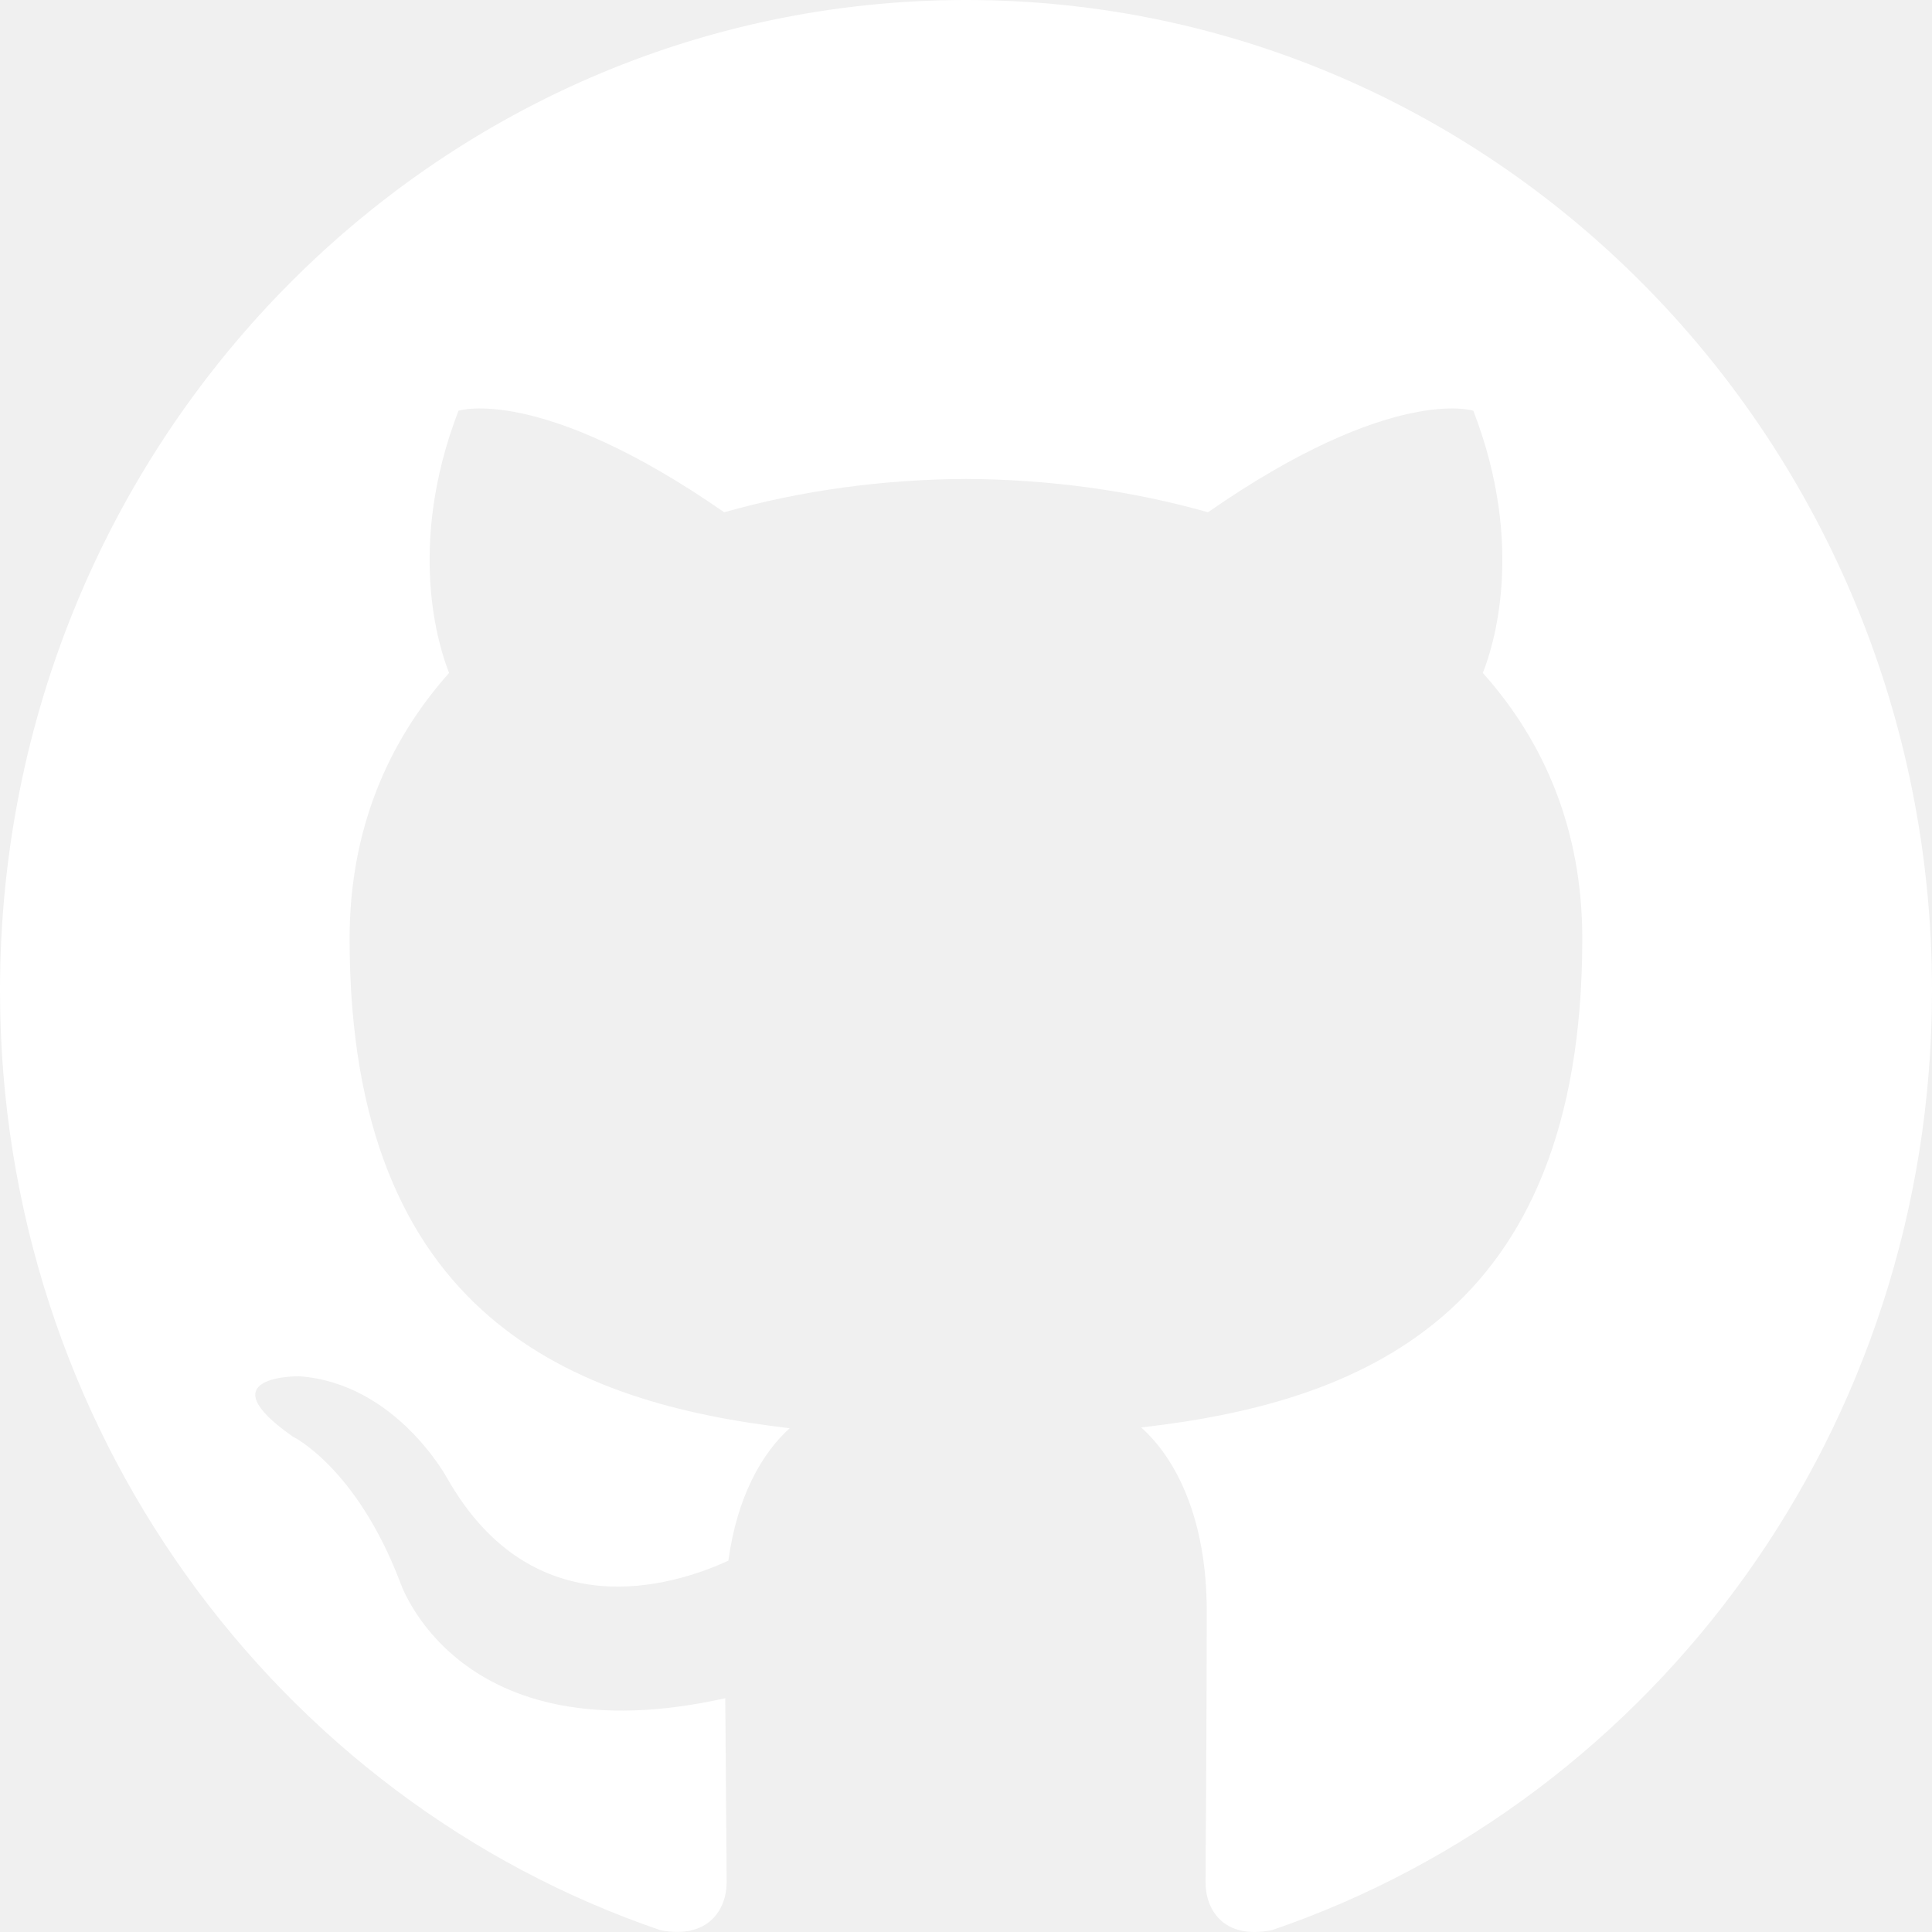
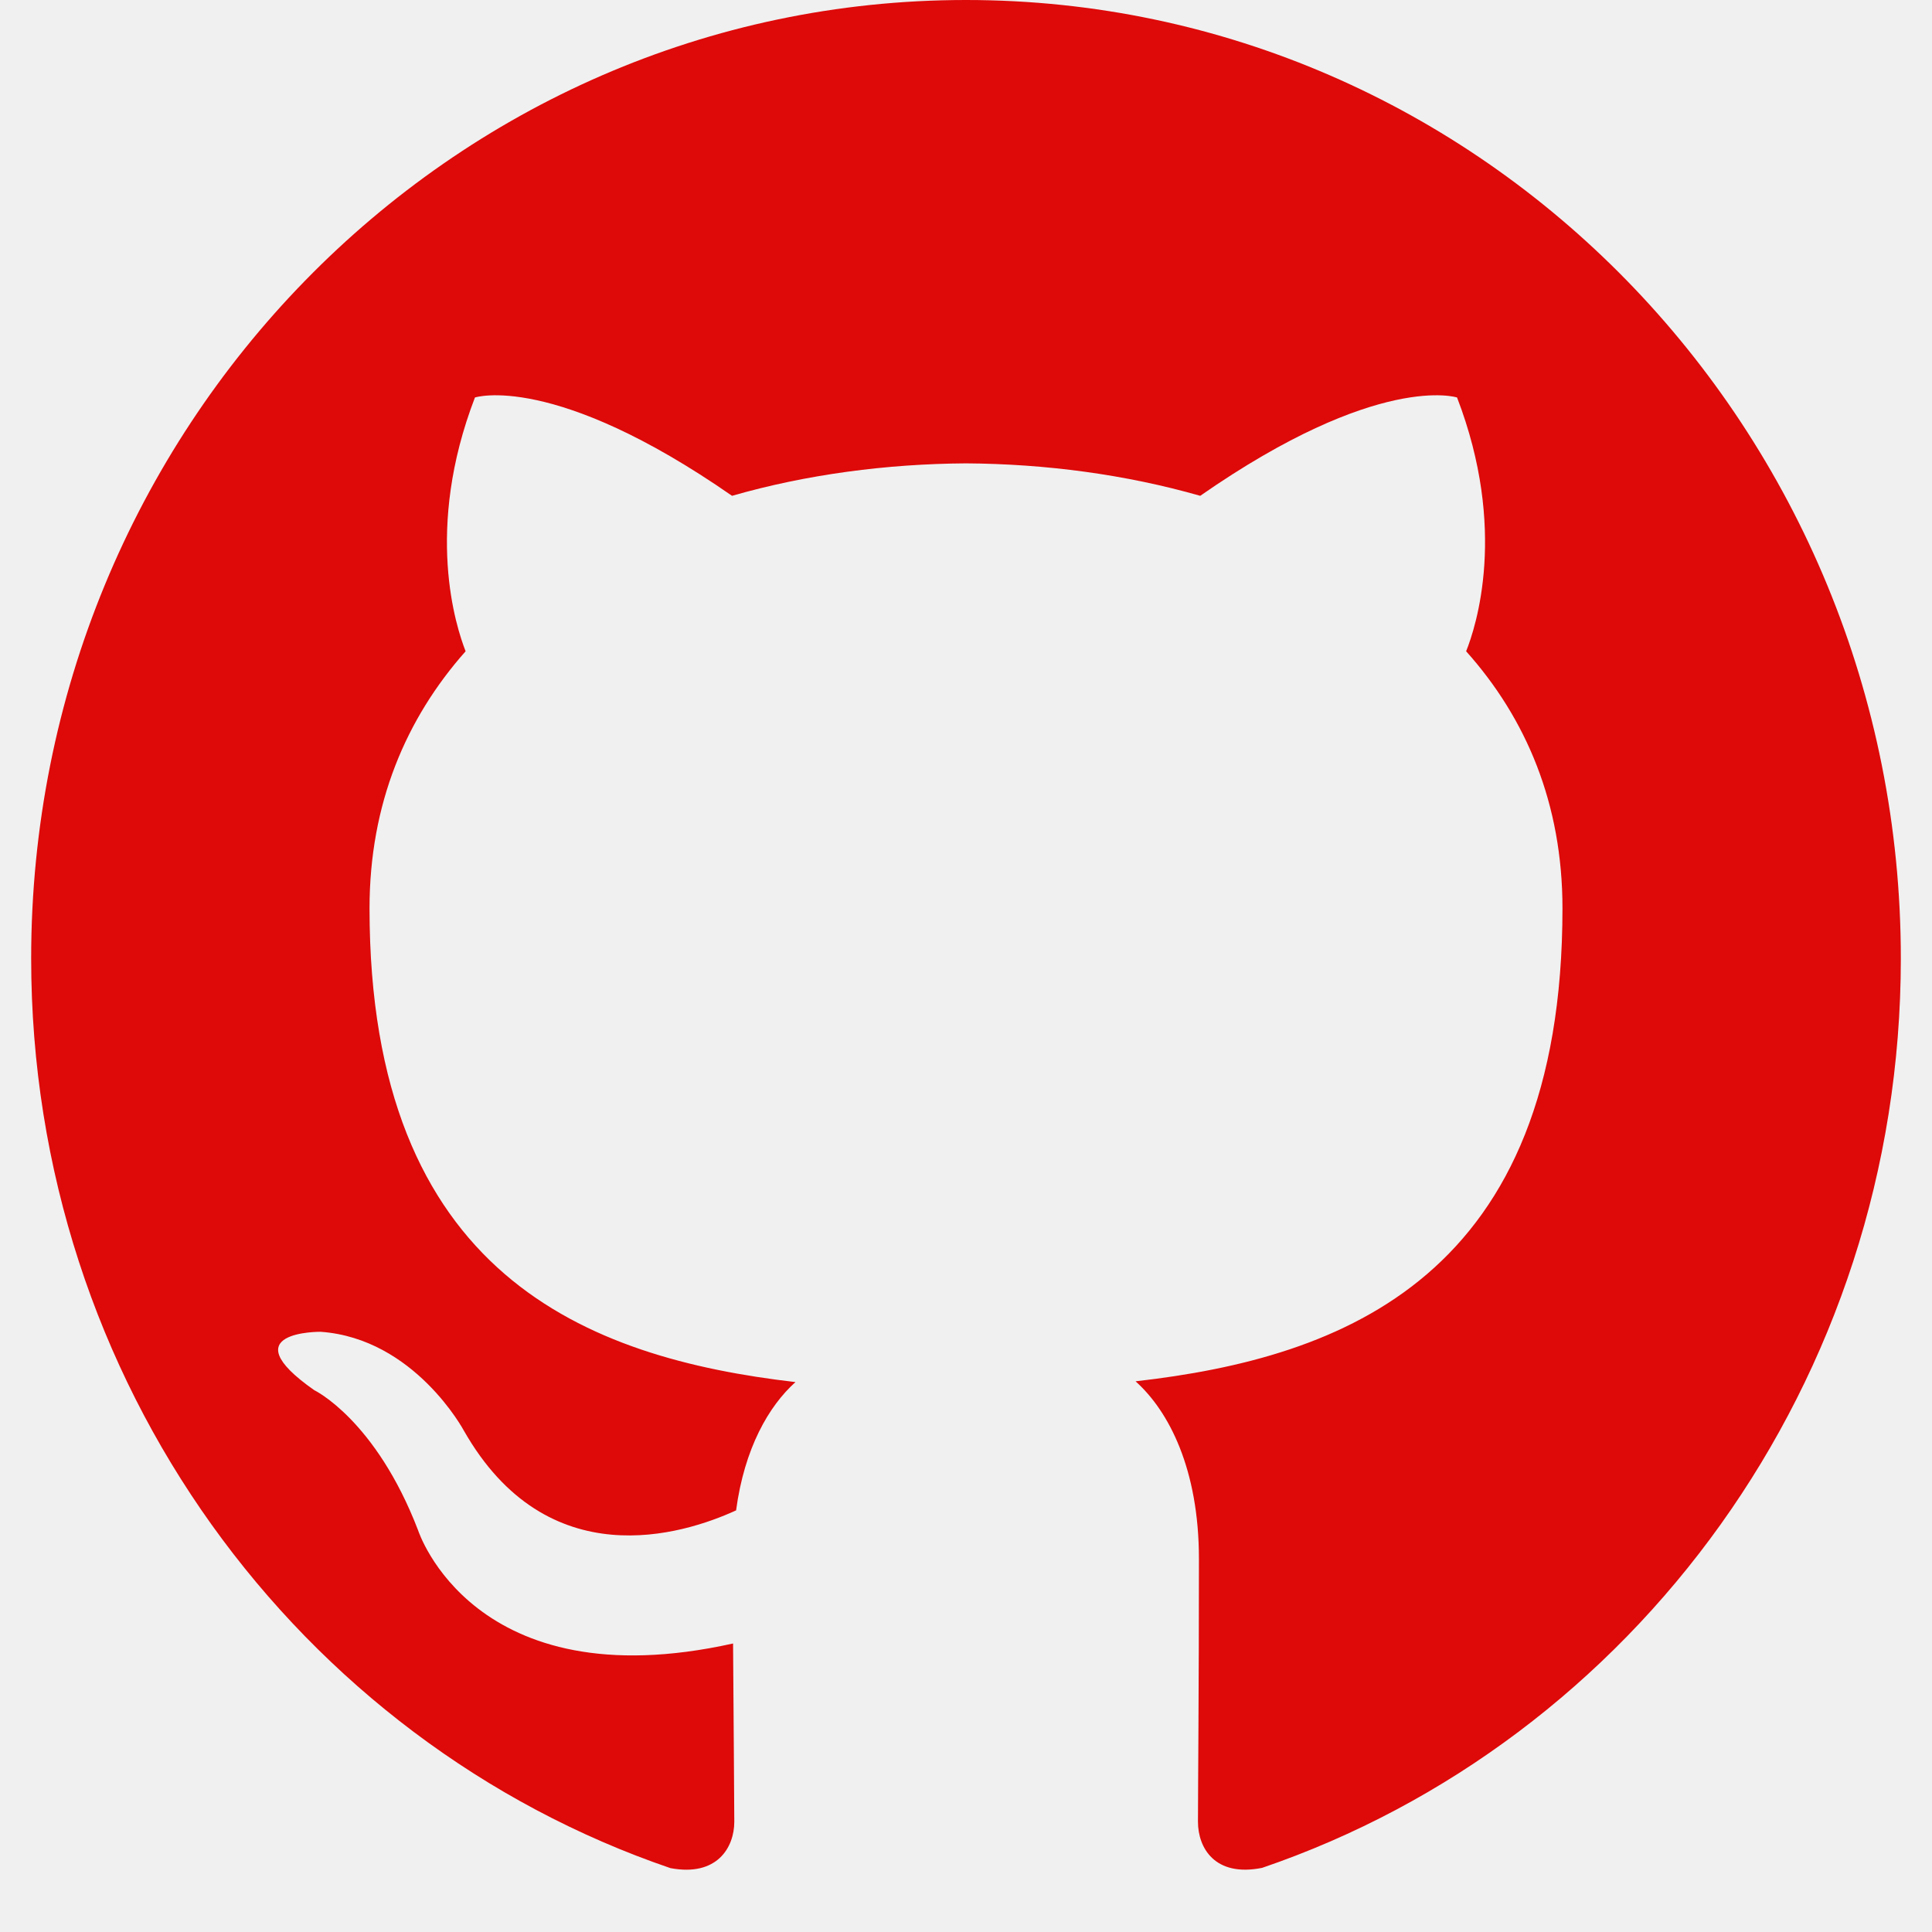
- <svg xmlns="http://www.w3.org/2000/svg" width="800px" height="800px" viewBox="0 0 20 20" version="1.1" fill="#000000">
-   <g id="SVGRepo_bgCarrier" stroke-width="0" />
-   <g id="SVGRepo_tracerCarrier" stroke-linecap="round" stroke-linejoin="round" />
-   <g id="SVGRepo_iconCarrier">
-     <defs> </defs>
-     <g id="Page-1" stroke="none" stroke-width="1" fill="none" fill-rule="evenodd">
-       <g id="Dribbble-Light-Preview" transform="translate(-140, -7559)" fill="#ffffff">
-         <g id="icons" transform="translate(56, 160)">
-           <path d="M94,7399 C99.523,7399 104,7403.59 104,7409.253 C104,7413.782 101.138,7417.624 97.167,7418.981 C96.66,7419.082 96.48,7418.762 96.48,7418.489 C96.48,7418.151 96.492,7417.047 96.492,7415.675 C96.492,7414.719 96.172,7414.095 95.813,7413.777 C98.04,7413.523 100.38,7412.656 100.38,7408.718 C100.38,7407.598 99.992,7406.684 99.35,7405.966 C99.454,7405.707 99.797,7404.664 99.252,7403.252 C99.252,7403.252 98.414,7402.977 96.505,7404.303 C95.706,7404.076 94.85,7403.962 94,7403.958 C93.15,7403.962 92.295,7404.076 91.497,7404.303 C89.586,7402.977 88.746,7403.252 88.746,7403.252 C88.203,7404.664 88.546,7405.707 88.649,7405.966 C88.01,7406.684 87.619,7407.598 87.619,7408.718 C87.619,7412.646 89.954,7413.526 92.175,7413.785 C91.889,7414.041 91.63,7414.493 91.54,7415.156 C90.97,7415.418 89.522,7415.871 88.63,7414.304 C88.63,7414.304 88.101,7413.319 87.097,7413.247 C87.097,7413.247 86.122,7413.234 87.029,7413.87 C87.029,7413.87 87.684,7414.185 88.139,7415.37 C88.139,7415.37 88.726,7417.2 91.508,7416.58 C91.513,7417.437 91.522,7418.245 91.522,7418.489 C91.522,7418.76 91.338,7419.077 90.839,7418.982 C86.865,7417.627 84,7413.783 84,7409.253 C84,7403.59 88.478,7399 94,7399" id="github-[#142]"> </path>
-         </g>
-       </g>
-     </g>
+ <svg xmlns="http://www.w3.org/2000/svg" width="40" zoomAndPan="magnify" viewBox="0 0 30 30" height="40" preserveAspectRatio="xMidYMid meet" version="1.0">
+   <defs>
+     <clipPath id="2a6be4c086">
+       <path d="M 0.484 0 L 29.516 0 L 29.516 29.031 L 0.484 29.031 Z M 0.484 0 " clip-rule="nonzero" />
+     </clipPath>
+   </defs>
+   <g clip-path="url(#2a6be4c086)">
+     <path fill="#de0909" d="M 15 0 C 23.016 0 29.516 6.664 29.516 14.883 C 29.516 21.457 25.363 27.035 19.598 29.004 C 18.859 29.152 18.602 28.688 18.602 28.289 C 18.602 27.801 18.617 26.195 18.617 24.207 C 18.617 22.816 18.152 21.914 17.633 21.449 C 20.863 21.082 24.262 19.824 24.262 14.105 C 24.262 12.48 23.699 11.156 22.766 10.113 C 22.918 9.734 23.414 8.223 22.625 6.172 C 22.625 6.172 21.406 5.773 18.637 7.699 C 17.477 7.367 16.234 7.203 15 7.195 C 13.766 7.203 12.523 7.367 11.367 7.699 C 8.594 5.773 7.375 6.172 7.375 6.172 C 6.586 8.223 7.082 9.734 7.23 10.113 C 6.305 11.156 5.738 12.48 5.738 14.105 C 5.738 19.809 9.125 21.086 12.352 21.461 C 11.938 21.832 11.559 22.488 11.43 23.453 C 10.602 23.832 8.5 24.492 7.203 22.215 C 7.203 22.215 6.438 20.785 4.98 20.68 C 4.98 20.68 3.562 20.664 4.879 21.586 C 4.879 21.586 5.832 22.043 6.492 23.762 C 6.492 23.762 7.344 26.418 11.383 25.52 C 11.391 26.762 11.402 27.938 11.402 28.289 C 11.402 28.684 11.137 29.145 10.41 29.008 C 4.645 27.039 0.484 21.461 0.484 14.883 C 0.484 6.664 6.984 0 15 0 " fill-opacity="1" fill-rule="evenodd" />
  </g>
</svg>
